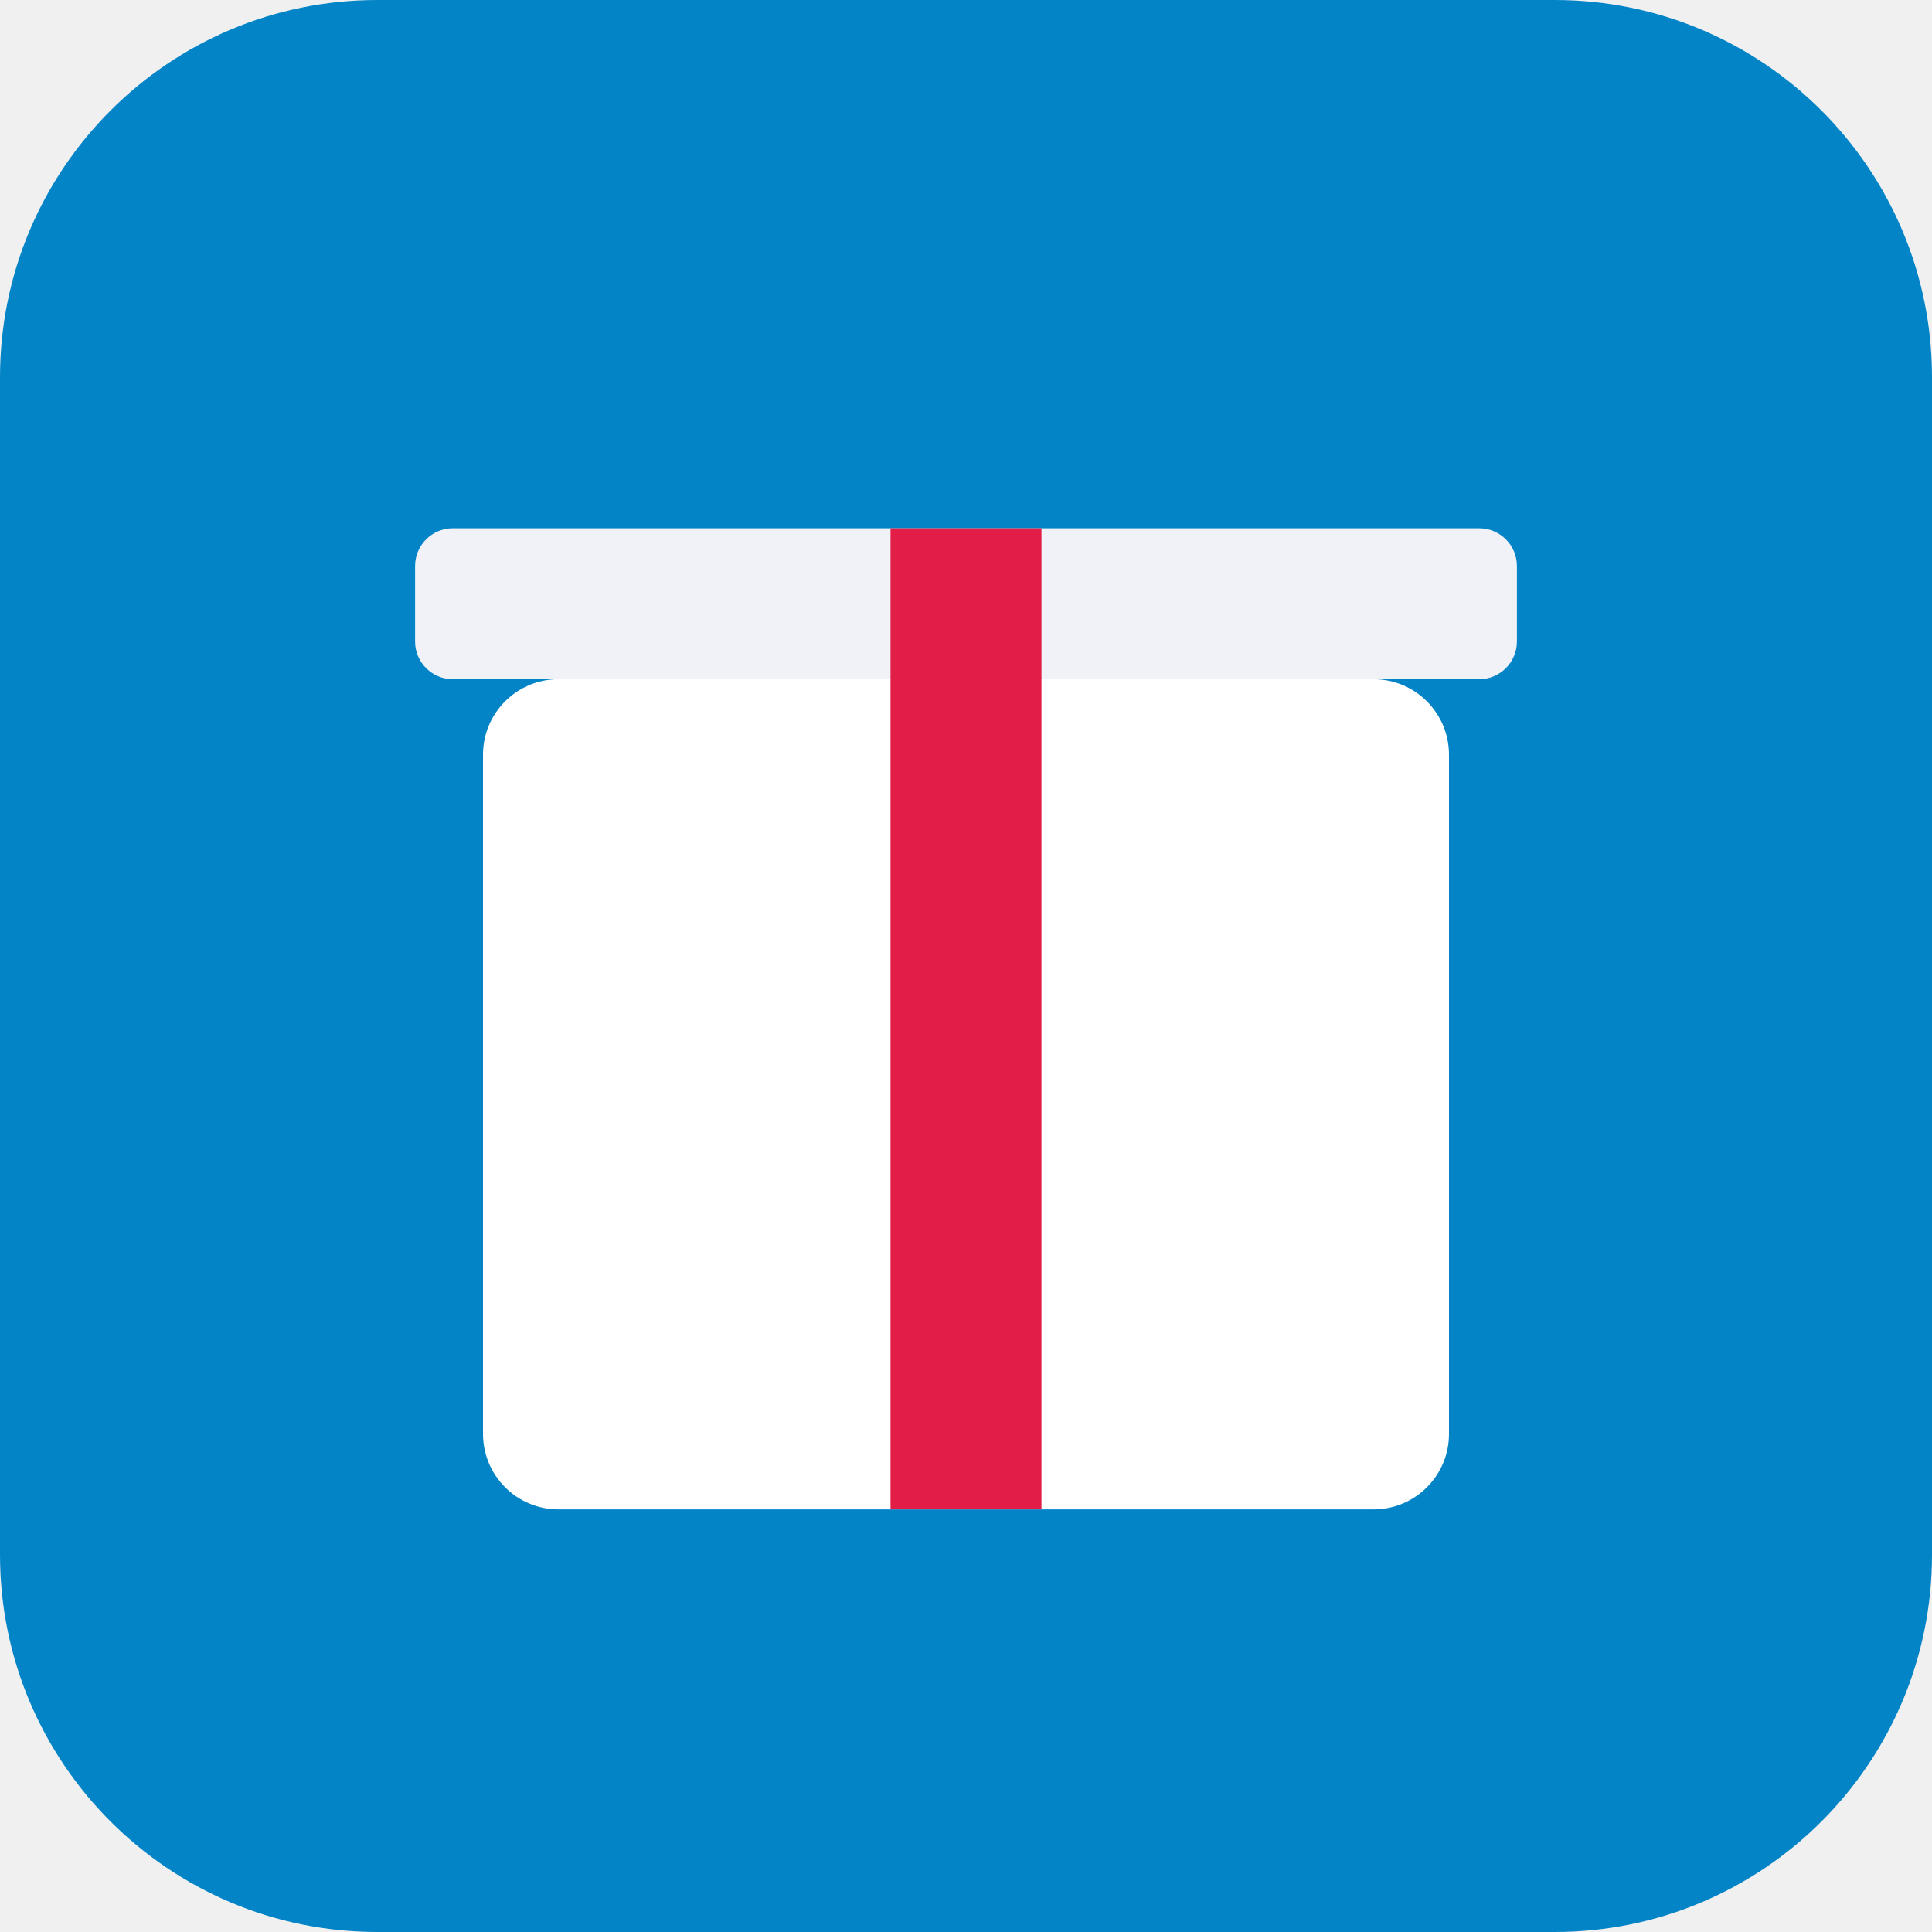
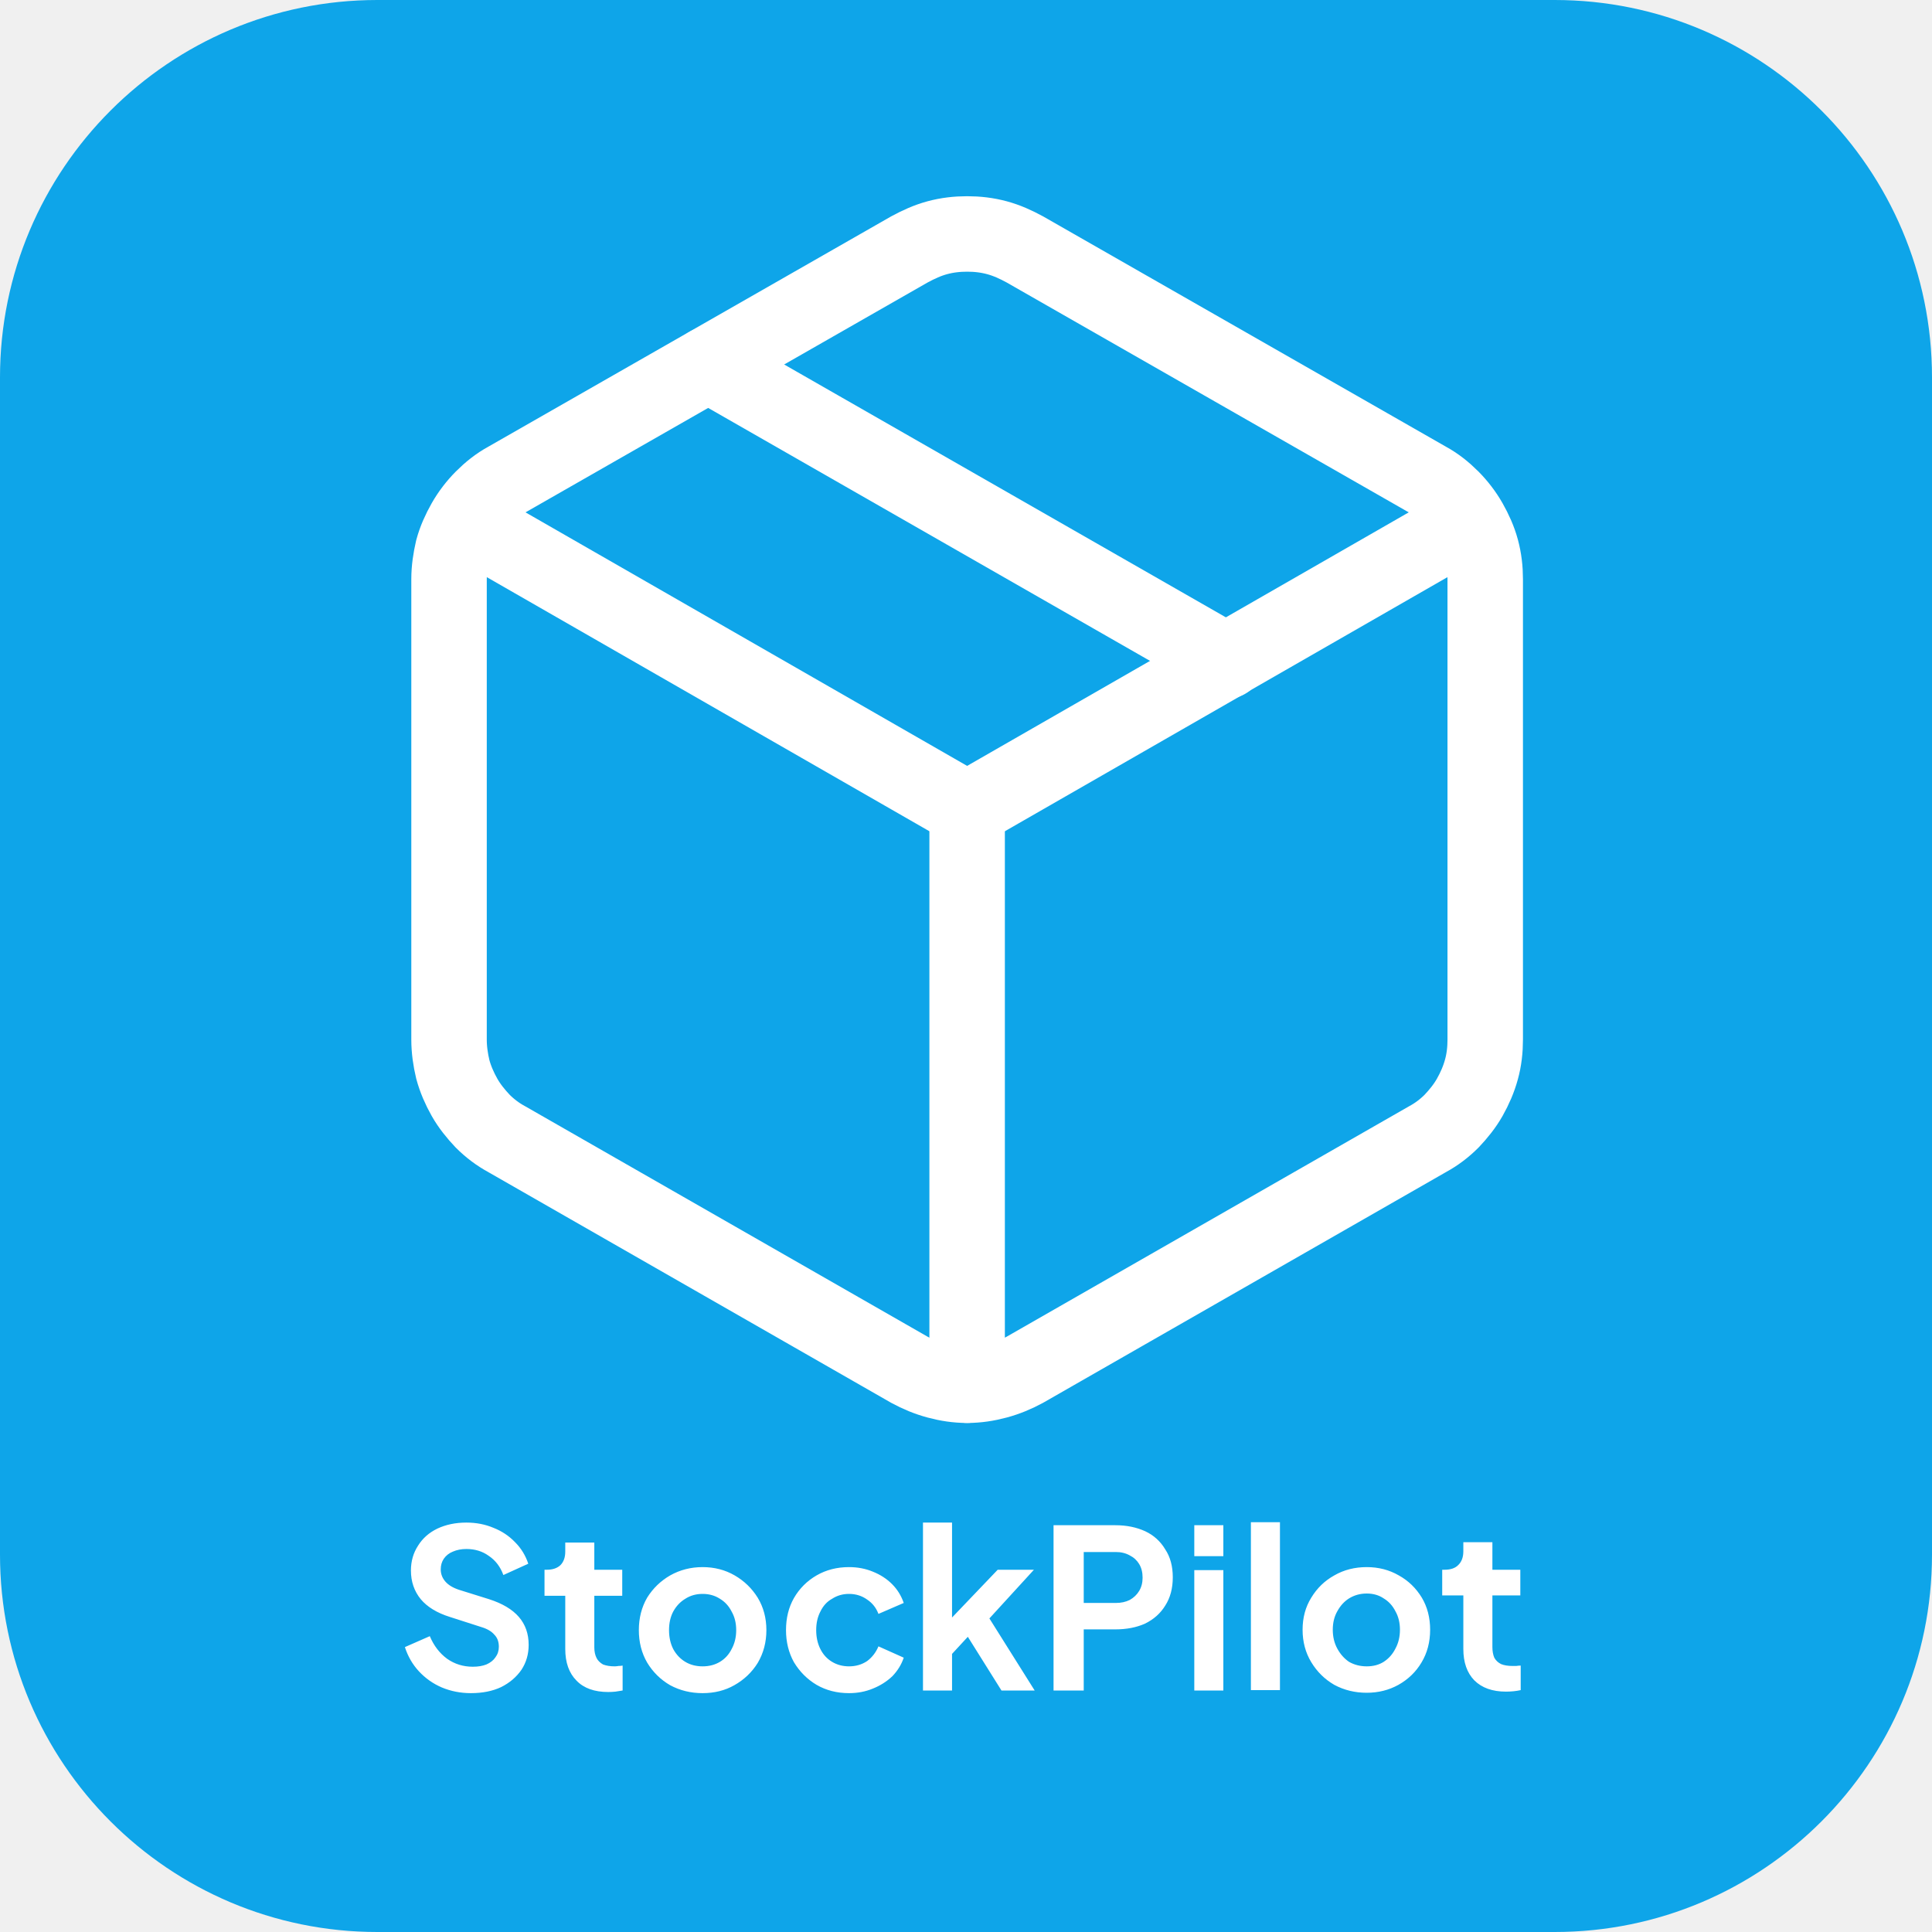
- <svg xmlns="http://www.w3.org/2000/svg" viewBox="0 0 512 512" width="100%" height="100%">
-   <rect width="512" height="512" rx="100" fill="#0284c7" />
-   <rect x="128" y="180" width="256" height="220" rx="20" fill="#ffffff" />
-   <rect x="110" y="140" width="292" height="40" rx="10" fill="#f0f2f8" />
-   <rect x="236" y="140" width="40" height="260" fill="#e11d48" />
+ <svg xmlns="http://www.w3.org/2000/svg" version="1.2" viewBox="0 0 512 512" width="512" height="512">
+   <style>.a{fill:#0ea5e9}.b{fill:#fff}.c{fill:#f0f2f8}.d{fill:#e11d48}.e{fill:none;stroke:#fff;stroke-linecap:round;stroke-linejoin:round;stroke-width:20}</style>
+   <path fill-rule="evenodd" class="a" d="m100 0h312c55.2 0 100 44.8 100 100v312c0 55.2-44.8 100-100 100h-312c-55.2 0-100-44.8-100-100v-312c0-55.2 44.8-100 100-100z" />
+   <g style="display:none">
+     <path fill-rule="evenodd" class="b" d="m148 180h216c11 0 20 9 20 20v180c0 11-9 20-20 20h-216c-11 0-20-9-20-20v-180c0-11 9-20 20-20z" />
+     <path fill-rule="evenodd" class="c" d="m120 140h272c5.5 0 10 4.5 10 10v20c0 5.5-4.5 10-10 10h-272c-5.5 0-10-4.5-10-10v-20c0-5.5 4.5-10 10-10z" />
+     <path fill-rule="evenodd" class="d" d="m236 140h40v260h-40z" />
+   </g>
+   <path class="e" d="m241 363c2.4 1.3 4.8 2.3 7.4 3 2.6 0.7 5.2 1.1 7.9 1.1 2.7 0 5.3-0.4 7.9-1.1 2.6-0.7 5-1.7 7.4-3l106.7-61.1c2.4-1.3 4.5-2.9 6.4-4.8 1.8-1.9 3.5-4 4.8-6.3 1.3-2.3 2.4-4.8 3.1-7.4 0.7-2.5 1-5.2 1-7.9v-122c0-2.7-0.3-5.3-1-7.9-0.7-2.6-1.8-5-3.1-7.3-1.3-2.3-3-4.5-4.8-6.3-1.9-1.9-4-3.6-6.4-4.9l-106.7-61c-2.4-1.3-4.8-2.4-7.4-3.1-2.6-0.7-5.2-1-7.9-1-2.7 0-5.3 0.3-7.9 1-2.6 0.7-5 1.8-7.4 3.1l-106.7 61c-2.4 1.3-4.5 3-6.4 4.9-1.8 1.8-3.5 4-4.8 6.3-1.3 2.3-2.4 4.7-3.1 7.3-0.6 2.6-1 5.2-1 7.9v122c0 2.7 0.4 5.4 1 7.9 0.7 2.6 1.8 5.1 3.1 7.4 1.3 2.3 3 4.4 4.8 6.3 1.9 1.9 4 3.5 6.4 4.8z" />
+   <path fill-rule="evenodd" class="e" d="m256.3 367.1v-152.6" />
+   <path fill-rule="evenodd" class="e" d="m123.4 138.2l132.9 76.3 132.9-76.3" />
+   <path fill-rule="evenodd" class="e" d="m187.7 96.6l137.3 78.6" />
+   <path class="b" d="m124.8 448.7q-4.1 0-7.7-1.5-3.5-1.5-6.1-4.3-2.5-2.7-3.7-6.4l6.6-2.9q1.6 3.8 4.6 6 3 2.1 6.8 2.1 2.1 0 3.6-0.6 1.6-0.7 2.4-1.9 0.9-1.2 0.9-2.8 0-2-1.2-3.2-1.1-1.3-3.4-2l-8.4-2.7q-5.1-1.6-7.7-4.7-2.6-3.2-2.6-7.6 0-3.7 1.9-6.6 1.8-2.9 5.1-4.5 3.4-1.6 7.7-1.6 3.9 0 7.2 1.4 3.3 1.3 5.7 3.8 2.4 2.4 3.5 5.7l-6.6 3q-1.2-3.3-3.9-5.1-2.5-1.8-5.9-1.8-2 0-3.6 0.7-1.5 0.6-2.4 1.9-0.8 1.2-0.8 2.8 0 1.8 1.2 3.2 1.2 1.4 3.6 2.2l8 2.5q5.3 1.7 7.9 4.7 2.6 3 2.6 7.4 0 3.7-1.9 6.6-2 2.9-5.4 4.6-3.4 1.6-8 1.6zm36.4-0.3q-5.5 0-8.4-3-3-3-3-8.4v-14.1h-5.5v-6.9h0.6q2.3 0 3.6-1.2 1.3-1.3 1.3-3.6v-2.4h7.7v7.2h7.4v6.9h-7.4v13.7q0 1.6 0.6 2.8 0.5 1 1.7 1.7 1.3 0.5 3.1 0.5 0.4 0 1-0.1 0.5 0 1.1-0.1v6.6q-0.8 0.1-1.9 0.3-1 0.1-1.9 0.1zm25 0.3q-4.7 0-8.6-2.1-3.8-2.2-6.1-6-2.2-3.8-2.2-8.6 0-4.8 2.2-8.6 2.3-3.7 6.1-5.9 3.9-2.2 8.6-2.2 4.7 0 8.5 2.2 3.8 2.2 6.1 5.9 2.3 3.8 2.3 8.6 0 4.8-2.3 8.7-2.3 3.7-6.2 5.9-3.7 2.1-8.4 2.1zm0-7.1q2.6 0 4.6-1.2 2-1.2 3.1-3.4 1.2-2.2 1.2-5 0-2.8-1.2-4.9-1.1-2.2-3.1-3.4-2-1.3-4.6-1.3-2.6 0-4.6 1.3-2 1.2-3.2 3.4-1.1 2.1-1.1 4.9 0 2.8 1.1 5 1.2 2.2 3.2 3.4 2 1.2 4.6 1.2zm38.8 7.1q-4.8 0-8.6-2.2-3.7-2.2-6-6-2.1-3.8-2.1-8.5 0-4.8 2.1-8.5 2.2-3.8 6-6 3.8-2.2 8.6-2.2 3.4 0 6.3 1.2 3 1.2 5.1 3.3 2.1 2.1 3.1 5l-6.7 2.9q-0.9-2.4-3-3.8-2.1-1.5-4.8-1.5-2.5 0-4.5 1.3-2 1.1-3.1 3.4-1.1 2.1-1.1 4.9 0 2.8 1.1 5 1.1 2.2 3.1 3.4 2 1.2 4.5 1.2 2.7 0 4.8-1.4 2-1.5 3-3.9l6.7 3q-0.9 2.7-3 4.9-2.2 2.1-5.2 3.3-2.9 1.2-6.3 1.2zm27.3-0.7h-7.7v-44.5h7.7v29.2l-3-0.9 15.1-15.8h9.6l-11.8 12.9 12 19.1h-8.8l-10.4-16.6 4.5-0.9-9.6 10.4 2.4-4.8zm34.9 0h-8v-43.8h16.4q4.4 0 7.9 1.6 3.4 1.6 5.3 4.8 2 3 2 7.4 0 4.4-2 7.5-1.9 3.1-5.4 4.8-3.4 1.5-7.8 1.5h-8.4zm0-36.7v13.5h8.5q2.1 0 3.7-0.8 1.6-0.9 2.5-2.4 0.9-1.5 0.9-3.5 0-2.1-0.9-3.6-0.9-1.5-2.5-2.3-1.6-0.9-3.7-0.9zm37 36.7h-7.7v-31.9h7.7zm0-35.6h-7.7v-8.2h7.7zm15 35.5h-7.7v-44.5h7.7zm23 0.7q-4.7 0-8.6-2.1-3.8-2.2-6.1-6-2.3-3.8-2.3-8.6 0-4.8 2.3-8.5 2.3-3.8 6.1-5.9 3.8-2.2 8.6-2.2 4.7 0 8.5 2.2 3.8 2.1 6.1 5.9 2.2 3.7 2.2 8.5 0 4.9-2.3 8.7-2.2 3.7-6.1 5.9-3.8 2.1-8.4 2.1zm0-7q2.6 0 4.5-1.2 2-1.3 3.1-3.5 1.2-2.2 1.2-5 0-2.8-1.2-4.9-1.1-2.2-3.1-3.4-1.9-1.3-4.5-1.3-2.6 0-4.7 1.3-1.9 1.2-3.1 3.4-1.2 2.1-1.2 4.9 0 2.8 1.2 5 1.2 2.2 3.1 3.5 2.1 1.2 4.7 1.2zm36.9 6.7q-5.4 0-8.4-3-2.9-3-2.9-8.3v-14.2h-5.6v-6.8h0.6q2.4 0 3.6-1.2 1.4-1.3 1.4-3.7v-2.4h7.7v7.3h7.4v6.8h-7.4v13.7q0 1.6 0.5 2.8 0.6 1.1 1.8 1.7 1.2 0.5 3.1 0.5 0.4 0 0.9 0 0.6-0.1 1.2-0.1v6.5q-0.9 0.2-1.9 0.3-1.1 0.1-2 0.1z" />
</svg>
